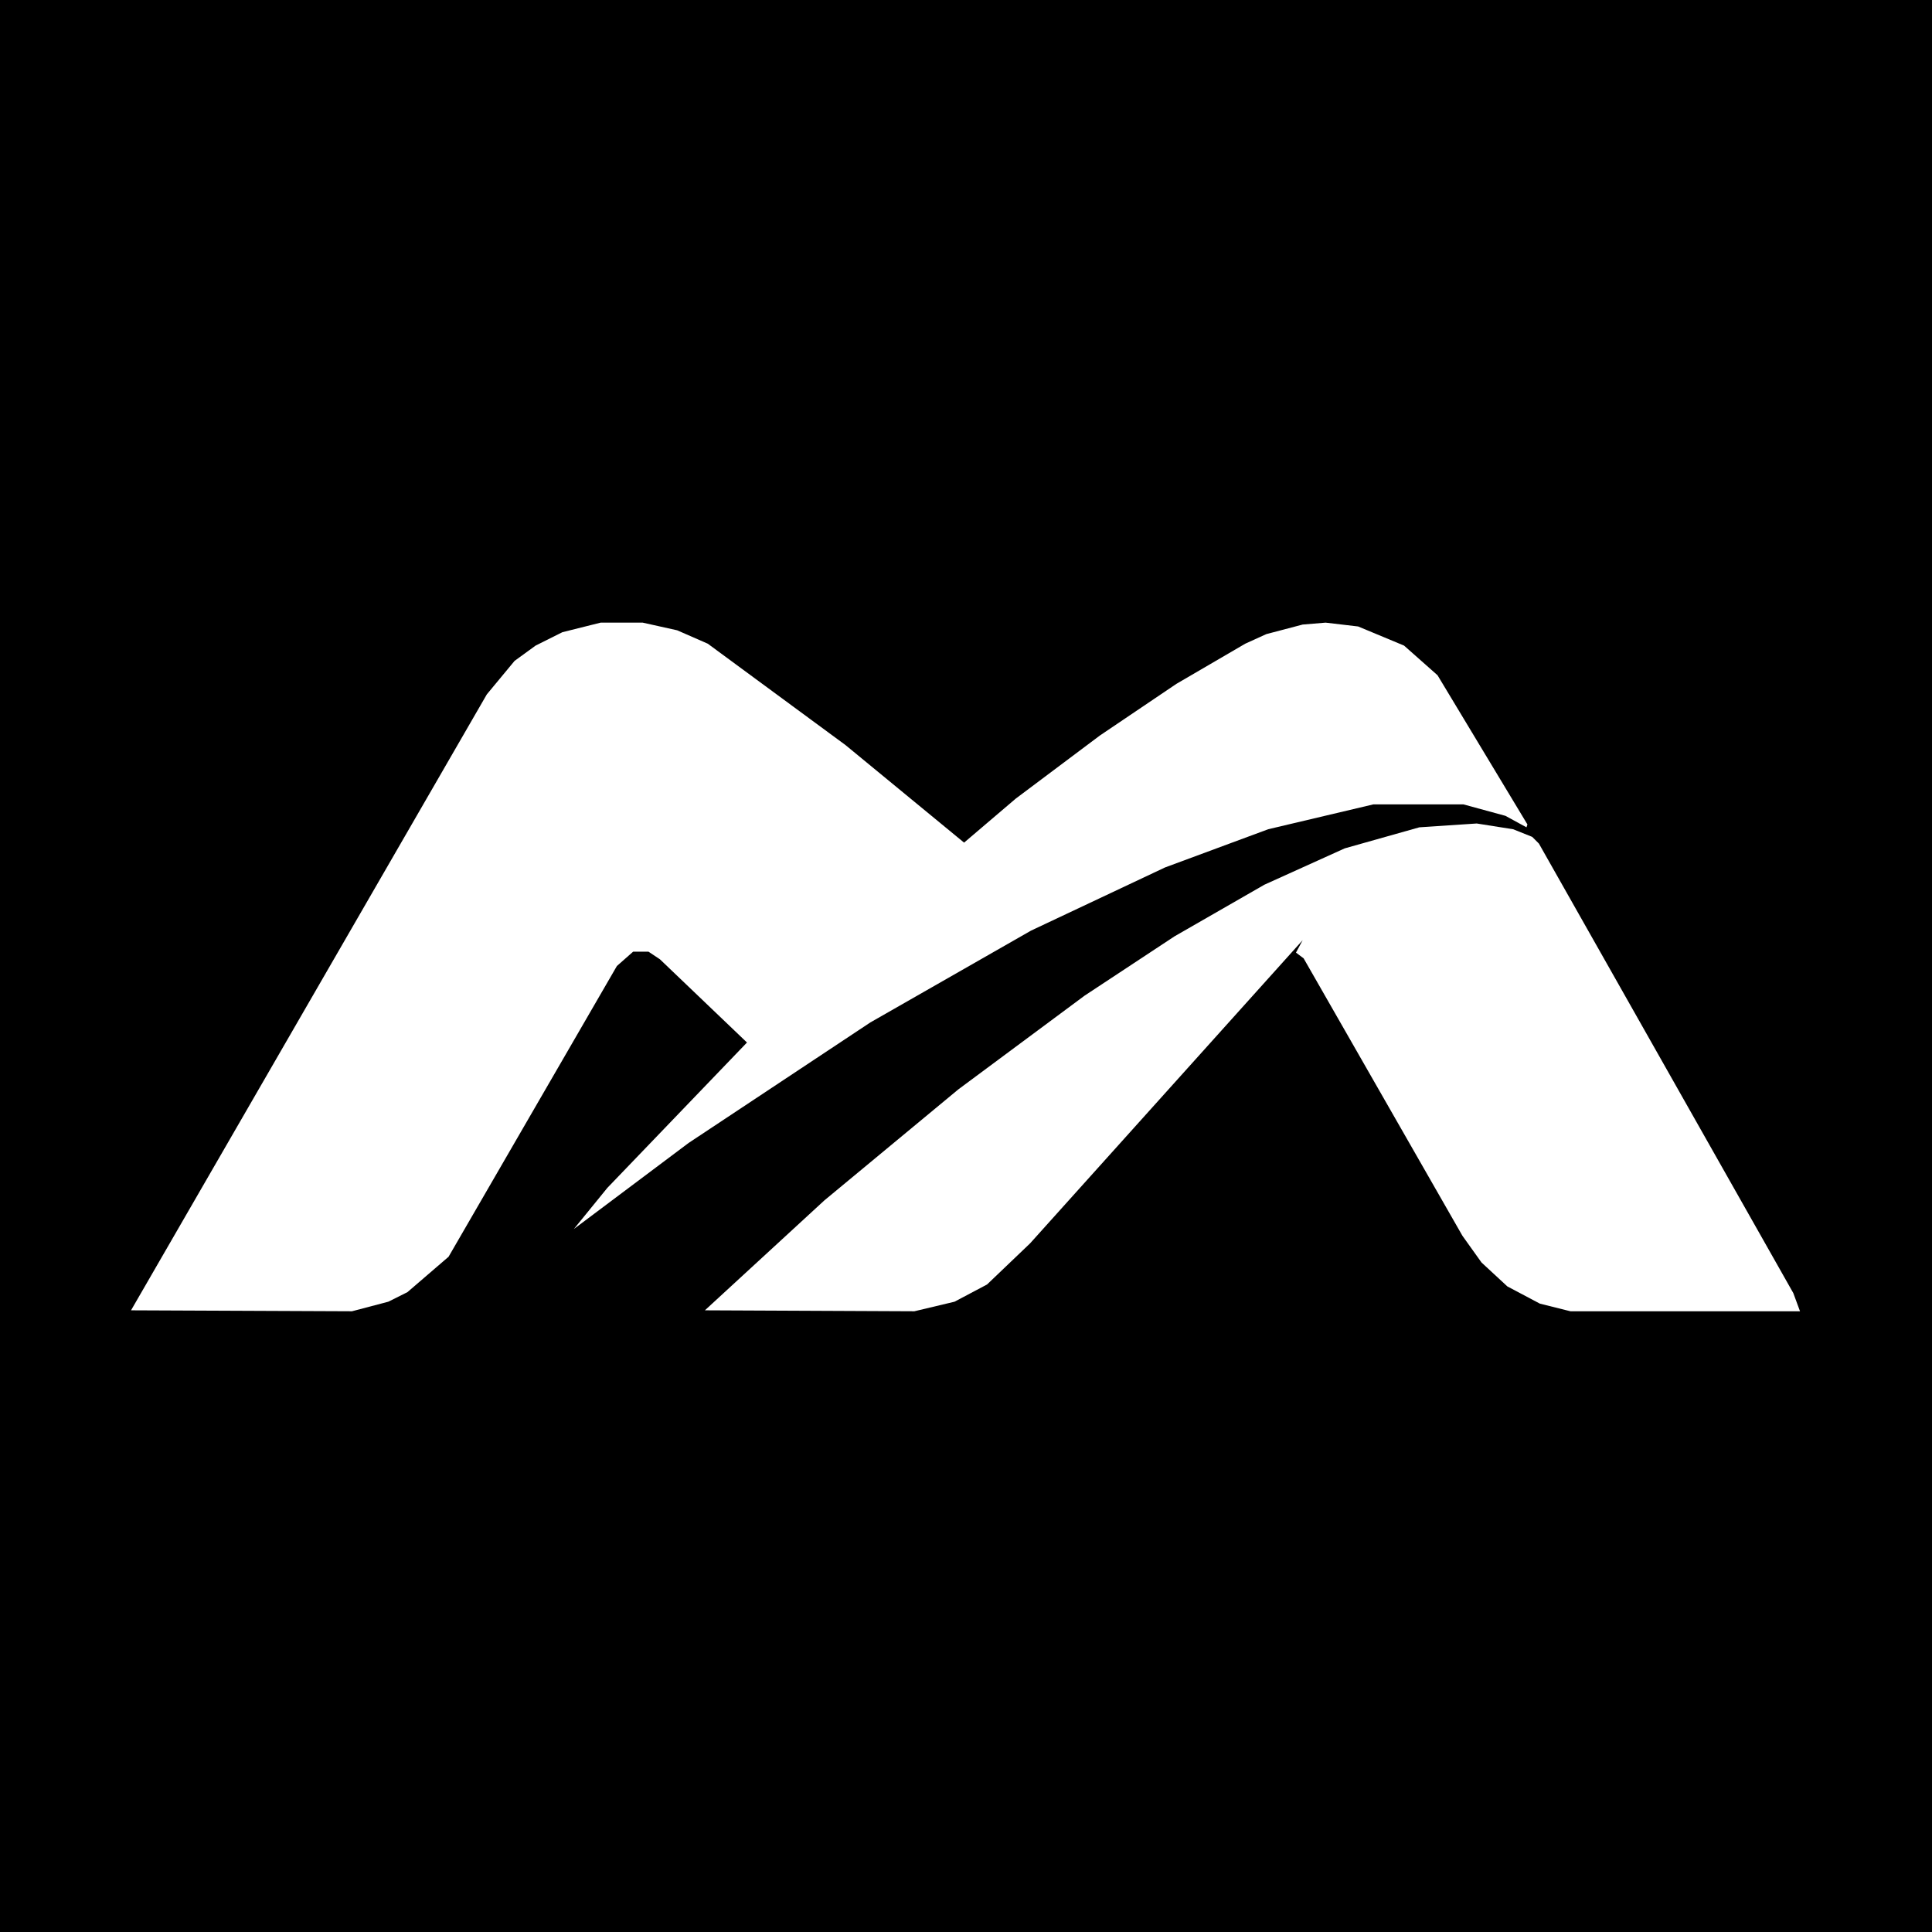
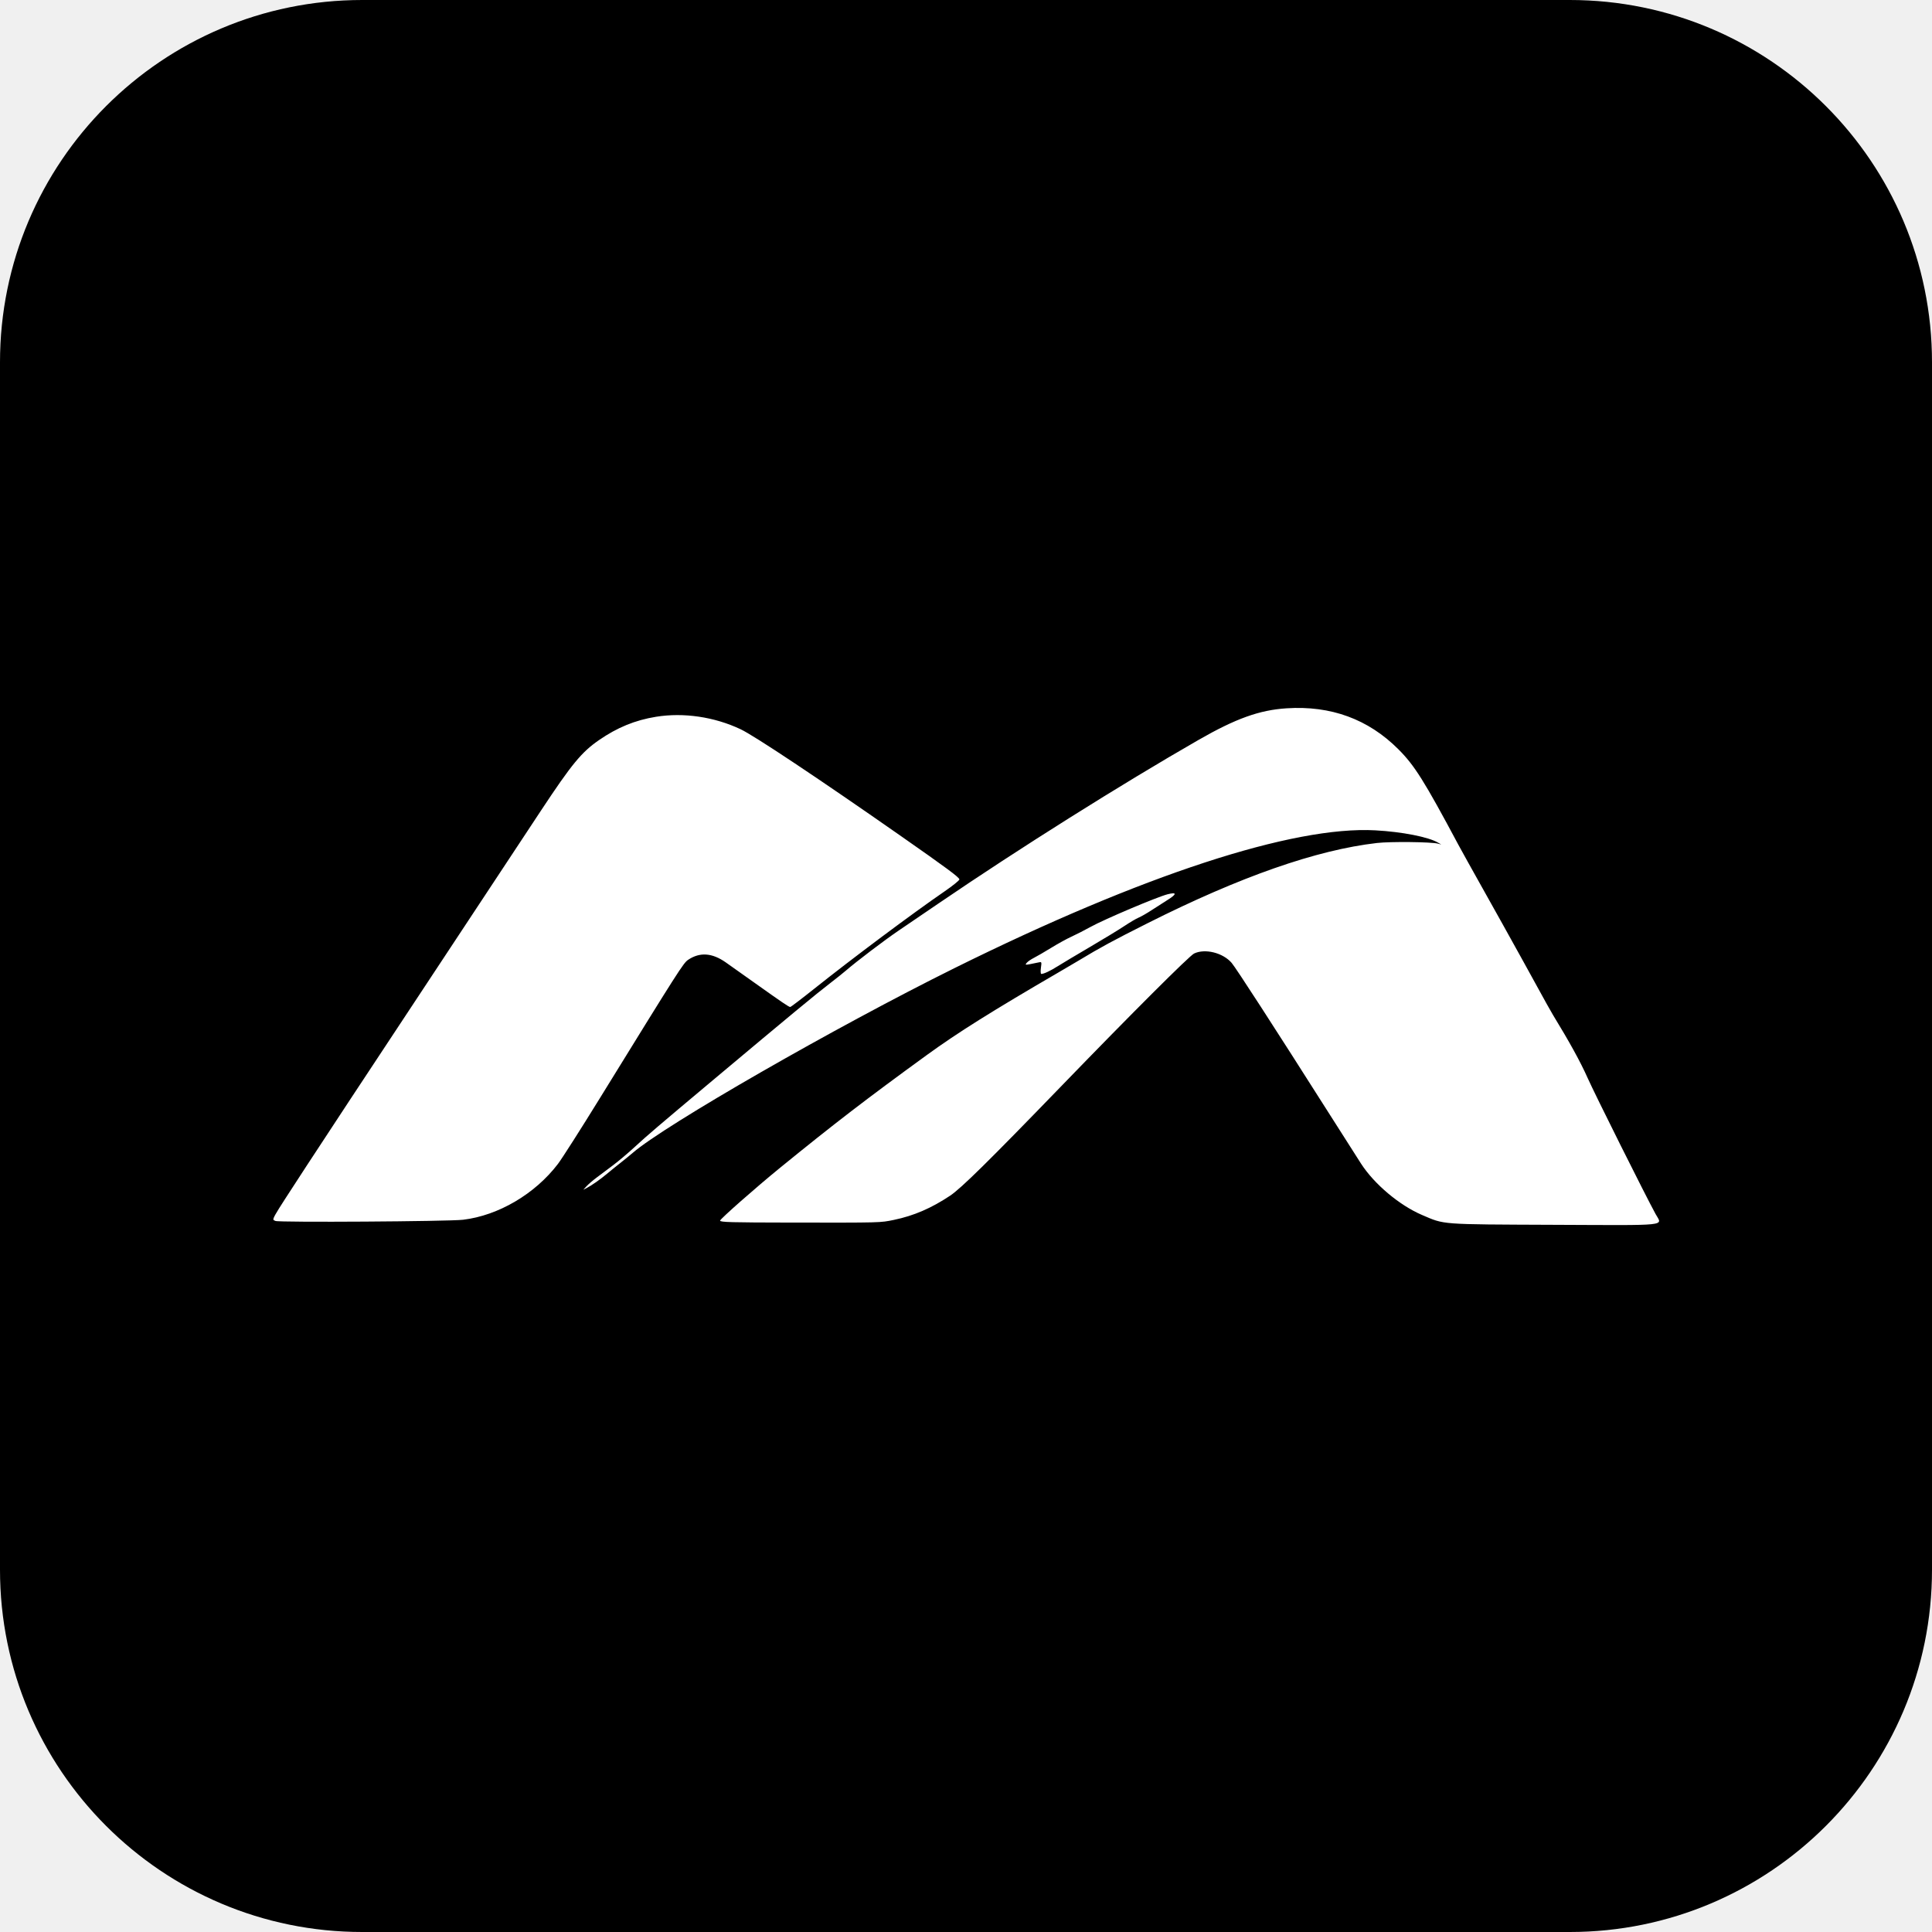
- <svg xmlns="http://www.w3.org/2000/svg" viewBox="0 0 1010 1010" width="1010" height="1010">
-   <rect x="0" y="0" width="1010" height="1010" fill="#000000" />
-   <path d="M 184.0,685.5 L 68.5,685.0 L 254.5,363.0 L 269.0,345.5 L 280.0,337.5 L 294.0,330.5 L 314.0,325.5 L 336.0,325.5 L 354.0,329.5 L 370.0,336.5 L 442.0,389.5 L 504.0,440.5 L 531.0,417.5 L 575.0,384.5 L 615.0,357.5 L 651.0,336.5 L 662.0,331.5 L 681.0,326.5 L 693.0,325.5 L 710.0,327.5 L 734.0,337.5 L 751.5,353.0 L 798.5,431.0 L 798.0,432.5 L 787.0,426.5 L 765.0,420.5 L 718.0,420.5 L 663.0,433.5 L 609.0,453.5 L 539.0,486.5 L 455.0,534.5 L 360.0,597.5 L 300.0,642.5 L 317.5,621.0 L 390.5,545.0 L 345.0,501.5 L 339.0,497.5 L 331.0,497.5 L 322.5,505.0 L 234.5,657.0 L 213.0,675.5 L 203.0,680.5 Z M 941.0,685.5 L 821.0,685.5 L 805.0,681.5 L 788.0,672.5 L 774.5,660.0 L 764.5,646.0 L 681.5,501.0 L 677.5,498.0 L 681.0,491.5 L 538.5,650.0 L 516.0,671.5 L 499.0,680.5 L 478.0,685.5 L 368.5,685.0 L 431.0,627.5 L 501.0,569.5 L 567.0,520.5 L 614.0,489.5 L 661.0,462.5 L 703.0,443.5 L 742.0,432.5 L 772.0,430.5 L 791.0,433.5 L 801.0,437.5 L 804.5,441.0 L 937.5,676.0 Z" fill="#FFFFFF" fill-rule="evenodd" />
+ <svg xmlns="http://www.w3.org/2000/svg" width="512" height="512" viewBox="0 0 512 512">
+   <rect width="512" height="512" rx="96" fill="#000000" />
+   <g transform="translate(64 179.2701) scale(0.350365)">
+     <path fill="#FFFFFF" fill-rule="evenodd" d="M 790.500 24.080 C 769.958 25.404, 752.062 31.830, 723.879 48.003 C 665.439 81.538, 587.857 130.323, 527.500 171.489 C 517.050 178.617, 503.325 187.957, 497 192.247 C 486.262 199.529, 465.124 215.573, 457.046 222.573 C 455.096 224.264, 449.900 228.412, 445.500 231.793 C 434.309 240.390, 415.659 255.818, 356.929 305.060 C 314.774 340.406, 306.909 347.122, 297.579 355.742 C 292.673 360.275, 285.248 366.546, 281.079 369.677 C 276.911 372.808, 271.236 377.065, 268.468 379.138 C 265.701 381.211, 262.326 384.114, 260.968 385.589 L 258.500 388.271 261 386.988 C 264.743 385.066, 271.396 380.404, 276.368 376.220 C 278.799 374.174, 283.371 370.475, 286.527 368 C 289.683 365.525, 293.893 362.092, 295.883 360.371 C 320.322 339.234, 449.257 265.207, 539.500 220.501 C 681.381 150.215, 795.263 112.950, 857.681 116.386 C 877.789 117.492, 897.651 121.378, 904.960 125.636 L 907.500 127.115 905 126.452 C 899.940 125.109, 869.072 124.780, 858.821 125.960 C 813.101 131.221, 755.363 151.411, 685.441 186.589 C 658.757 200.014, 650.072 204.720, 633 215.008 C 630.525 216.500, 624 220.337, 618.500 223.537 C 567.814 253.021, 541.672 269.415, 518.500 286.246 C 473.132 319.199, 448.462 338.150, 407.517 371.500 C 389.161 386.451, 362 410.376, 362 411.595 C 362 412.783, 370.208 413.011, 415.250 413.071 C 484.461 413.162, 483.021 413.200, 493.500 411.032 C 508.452 407.940, 521.818 402.180, 536 392.717 C 544.324 387.163, 565.061 366.737, 619.472 310.500 C 673.073 255.100, 716.991 211.232, 720.539 209.549 C 728.822 205.618, 742.271 208.960, 748.887 216.593 C 752.085 220.283, 780.554 264.281, 823.236 331.500 C 833.713 348, 844.319 364.650, 846.805 368.500 C 856.792 383.967, 875.790 399.966, 892.856 407.281 C 910.258 414.740, 905.684 414.398, 992.764 414.763 C 1081.714 415.136, 1074.686 415.886, 1069.576 406.567 C 1062.020 392.789, 1023.548 315.759, 1018.100 303.500 C 1012.813 291.605, 1004.471 276.437, 991.976 256 C 990.462 253.525, 985.060 243.850, 979.971 234.500 C 971.551 219.029, 937.333 157.494, 927.700 140.500 C 925.518 136.650, 922.290 130.800, 920.527 127.500 C 894.462 78.721, 887.299 67.320, 874.988 55.011 C 852.228 32.256, 823.999 21.921, 790.500 24.080 M 313.500 30.496 C 297.736 33.054, 284.193 38.599, 270.369 48.156 C 257.197 57.261, 249.778 66.271, 226.643 101.259 C 207.378 130.393, 165.725 193.463, 119.493 263.500 C 110.054 277.800, 93.115 303.450, 81.851 320.500 C 70.588 337.550, 55.960 359.825, 49.345 370 C 20.640 414.157, 22.847 410.255, 25.672 411.836 C 27.855 413.058, 156.722 412.239, 167.613 410.934 C 194.320 407.734, 222.033 391.423, 239.340 368.717 C 242.365 364.748, 256.636 342.375, 271.052 319 C 331.456 221.058, 334.218 216.732, 337.901 214.270 C 346.704 208.384, 356.010 209.041, 366.300 216.273 C 369.710 218.670, 379.700 225.754, 388.500 232.014 C 409.143 246.701, 414.012 250, 415.046 250 C 415.511 250, 423.678 243.794, 433.196 236.209 C 462.421 212.918, 507.170 179.490, 531.750 162.586 C 537.938 158.331, 543 154.248, 543 153.513 C 543 152, 533.421 144.906, 497.500 119.816 C 435.968 76.837, 387.852 44.799, 377.495 39.911 C 357.607 30.525, 334.379 27.108, 313.500 30.496 M 700.510 164.736 C 692.566 166.746, 652.656 183.649, 642.274 189.401 C 637.749 191.908, 631.224 195.242, 627.774 196.810 C 624.323 198.378, 617.450 202.158, 612.500 205.209 C 607.550 208.259, 601.670 211.678, 599.433 212.805 C 597.196 213.932, 594.721 215.632, 593.933 216.584 C 592.603 218.190, 592.786 218.262, 596.500 217.589 C 598.700 217.190, 601.583 216.603, 602.906 216.284 C 605.248 215.720, 605.295 215.828, 604.675 220.352 C 604.317 222.963, 604.440 225, 604.954 225 C 606.912 225, 611.756 222.720, 617.500 219.094 C 620.800 217.011, 631.825 210.430, 642 204.468 C 652.175 198.507, 663.798 191.425, 667.830 188.730 C 671.861 186.036, 676.710 183.183, 678.605 182.392 C 680.500 181.600, 684.940 179.050, 688.470 176.726 C 692.001 174.402, 697.390 170.946, 700.445 169.047 C 707.585 164.609, 707.610 162.939, 700.510 164.736" />
+   </g>
</svg>
